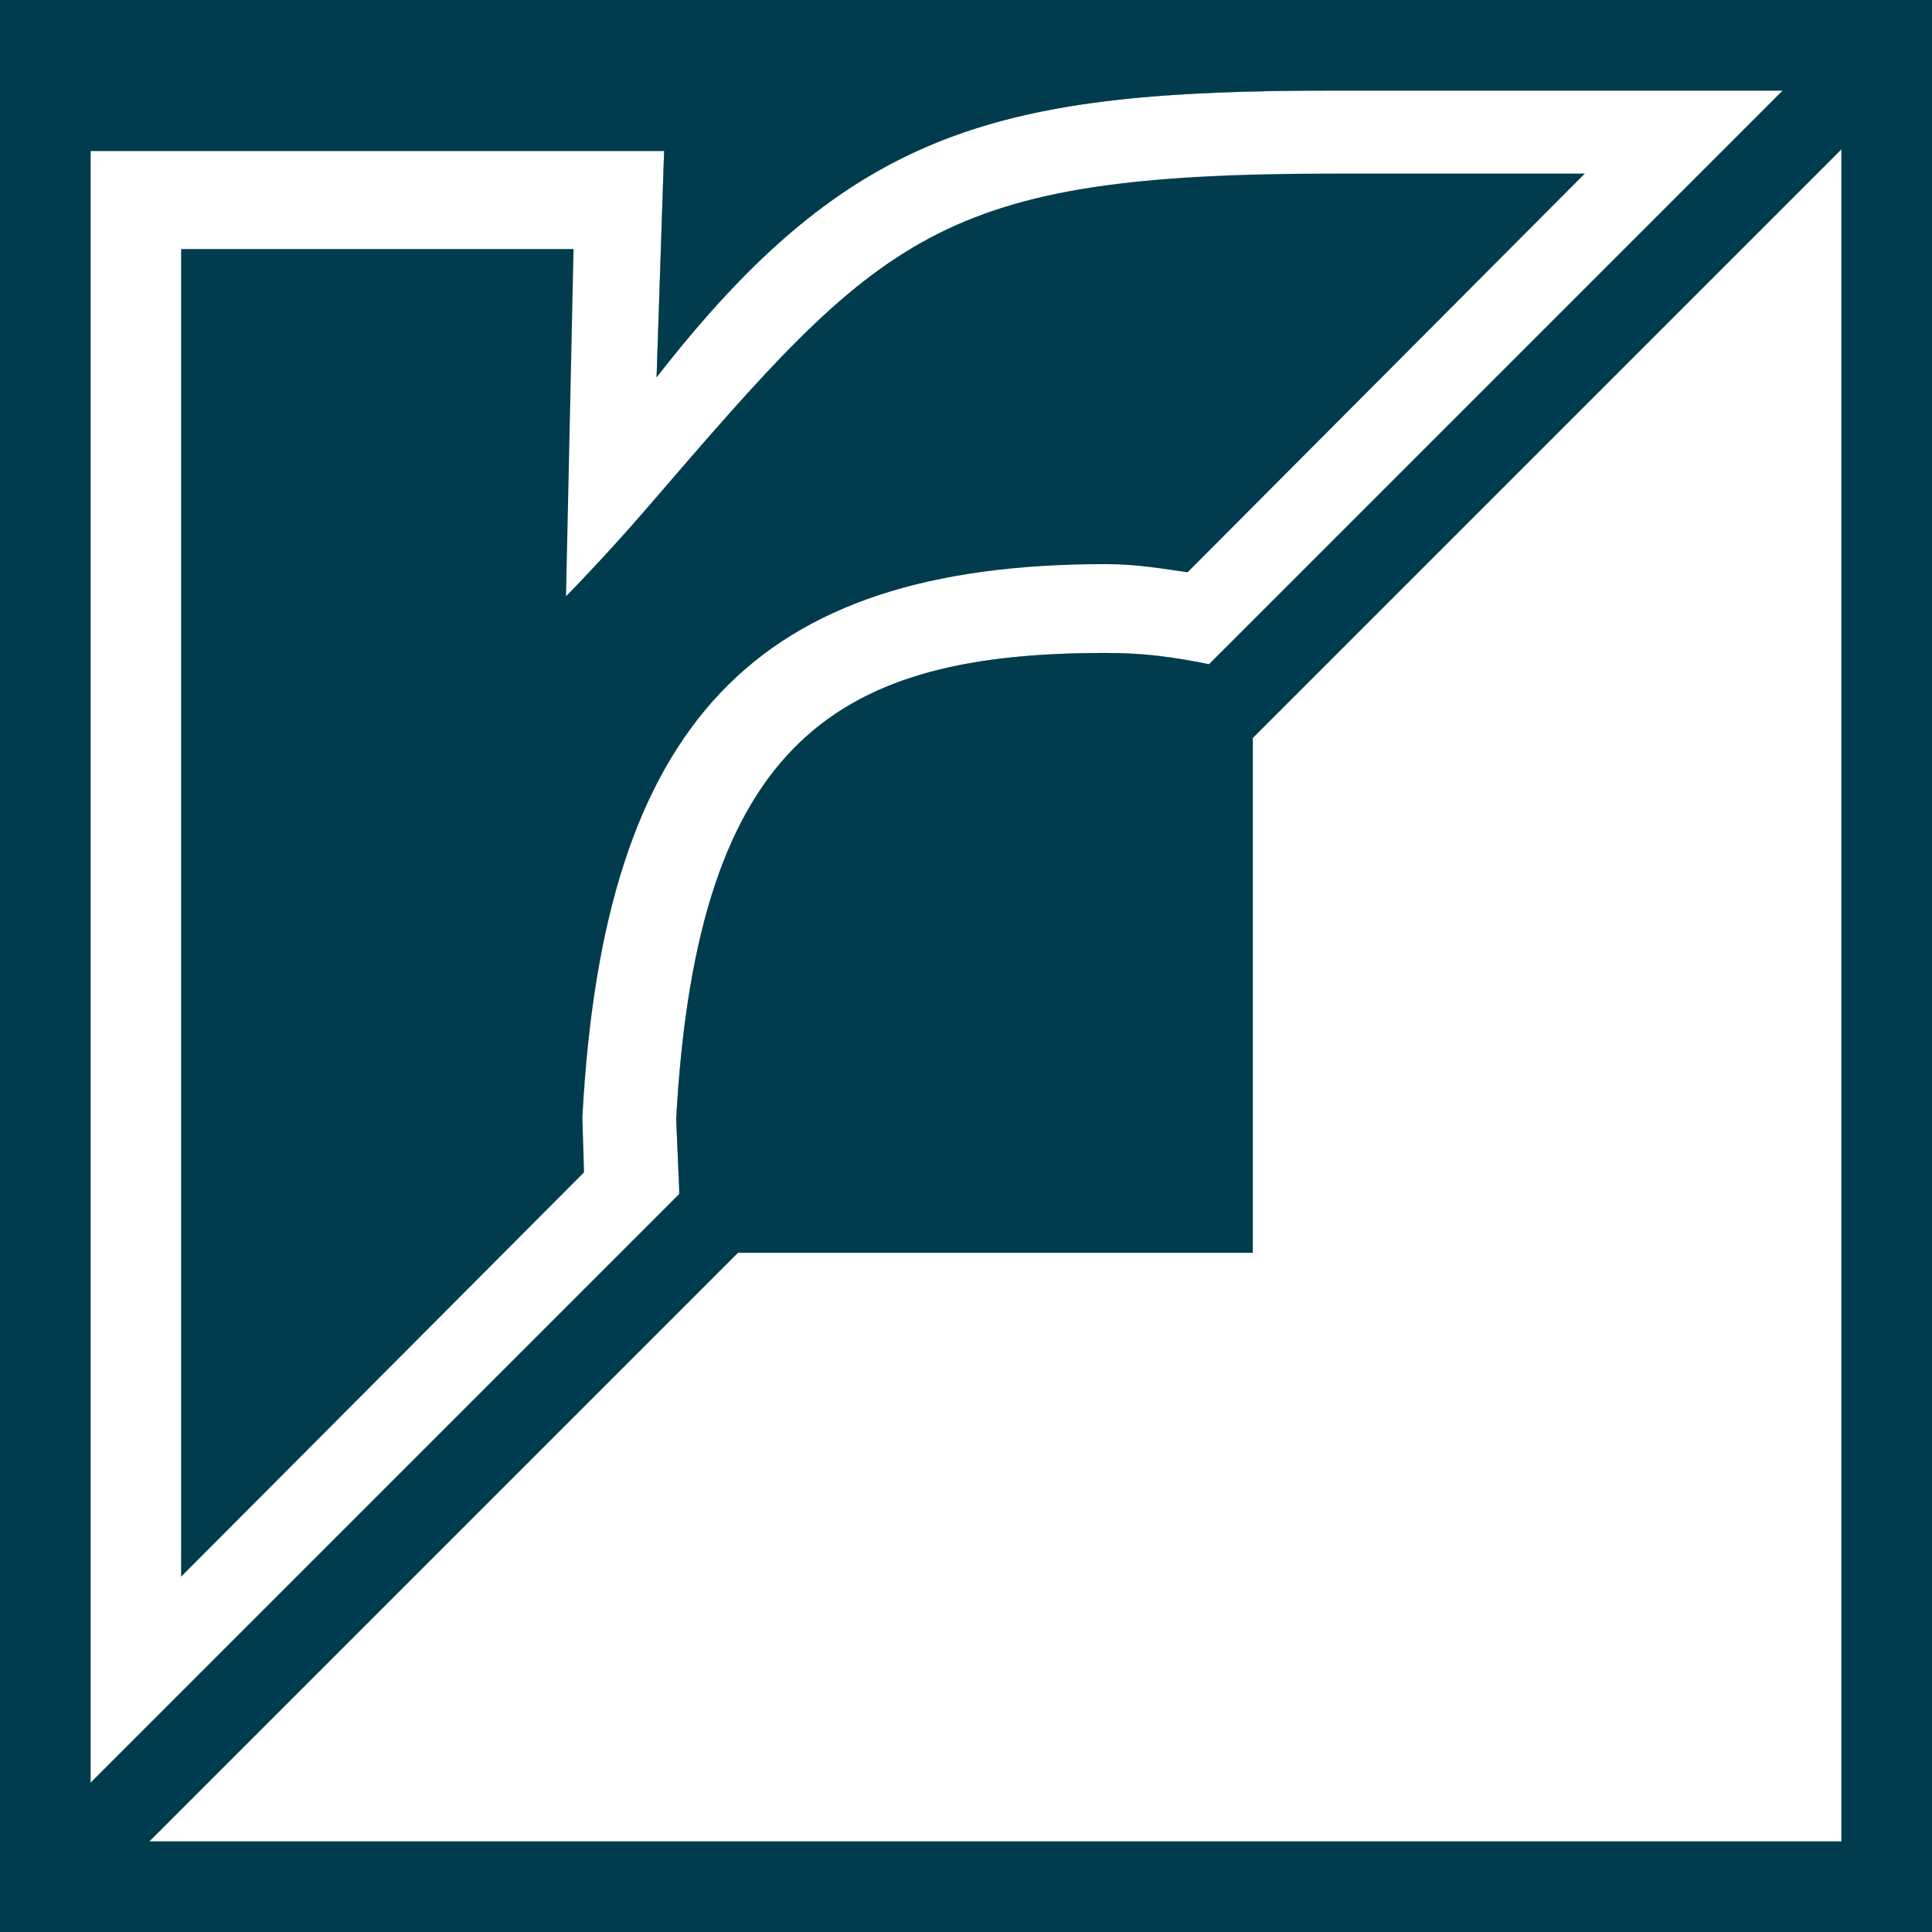
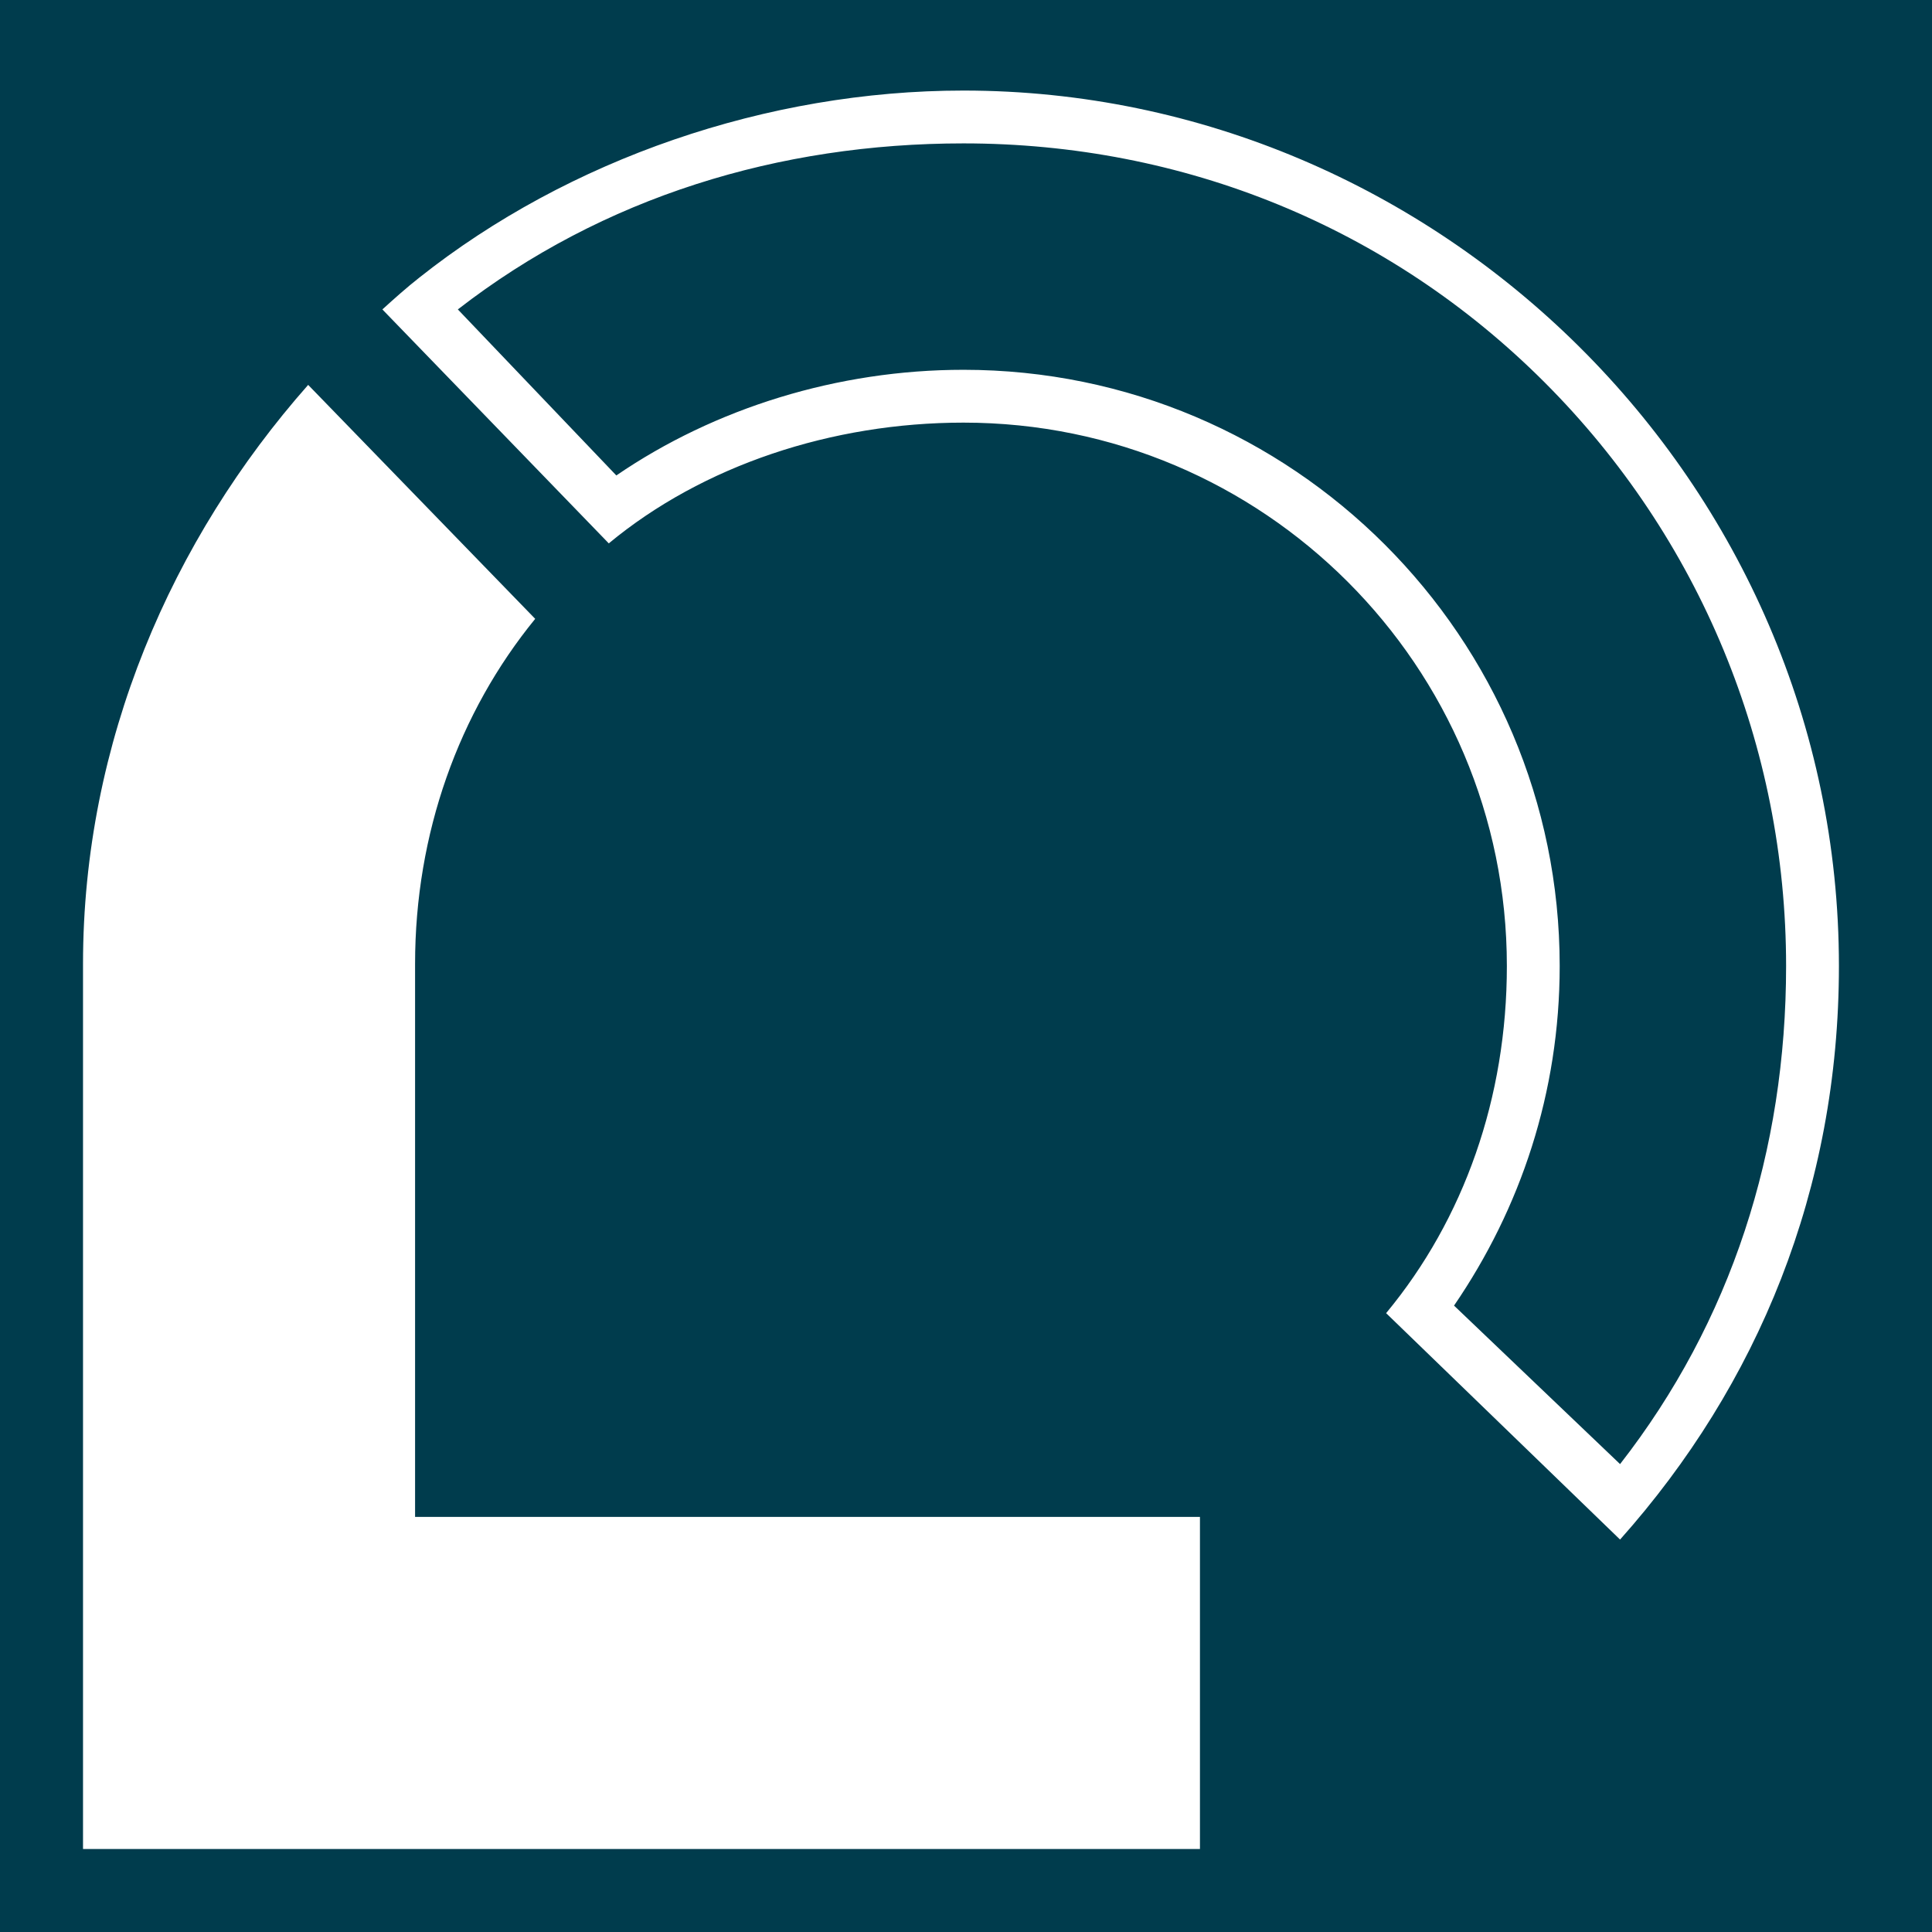
- <svg xmlns="http://www.w3.org/2000/svg" version="1.1" id="Ebene_1" x="0px" y="0px" width="256px" height="256px" viewBox="0 0 256 256" enable-background="new 0 0 256 256" xml:space="preserve">
-   <path fill="#003C4D" d="M236.22,12l-76.01,76.01c-4.68-0.93-8.49-1.49-13.72-1.49c-34.99,0-54.13,11.03-56.89,61.81l0.4,9.25v0.64  l-78,78V20h76l-1,30c25.88-33.28,45.62-38,89.99-38H236.22z" />
-   <polygon fill="#003C4D" points="244,19.78 244,244 19.78,244 97.78,166 166,166 166,97.78 " />
-   <path fill="#FFFFFF" d="M236.22,12l-76.01,76.01c-4.68-0.93-8.49-1.49-13.72-1.49c-34.99,0-54.13,11.03-56.89,61.81l0.4,9.25v0.64  l-78,78V20h76l-1,30c25.88-33.28,45.62-38,89.99-38H236.22z" />
-   <path fill="#003C4D" d="M24,33h52l-1,46c0,0,4.984-5.014,11-12c31-36,38-44,91-44h33l-52.635,52.83  c-3.288-0.457-6.712-1.081-10.879-1.081c-46.39,0-66.47,21.036-69.301,73.052l-0.017,0.229l0.22,7.315L24,208.915V33z" />
-   <polygon fill="#FFFFFF" points="244,19.78 244,244 19.78,244 97.78,166 166,166 166,97.78 " />
-   <path fill="#003C4D" d="M0,0v256h256V0H0z M12,20h76l-1,30c25.88-33.28,45.62-38,89.99-38h59.229l-76.01,76.01  c-4.68-0.93-8.49-1.49-13.72-1.49c-34.99,0-54.13,11.03-56.89,61.81l0.4,9.25v0.64l-78,78V20z M244,244H19.78l78-78H166V97.78l78-78  V244z" />
+ <svg xmlns="http://www.w3.org/2000/svg" version="1.1" x="0px" y="0px" width="256px" height="256px" viewBox="0 0 256 256" enable-background="new 0 0 256 256" xml:space="preserve">
+   <g id="Hintergrund">
+     <rect fill="#003C4D" width="256" height="256" />
+   </g>
+   <g id="Ebene_1">
+     <g>
+       <path fill="#FFFFFF" d="M55,201h104v44H11V127.727C11,98.287,22.764,71.45,40.834,51l30.083,31    C60.776,94.41,55,110.438,55,127.717V201z" />
+       <path fill="#FFFFFF" d="M127.667,19c29.116,0,56.395,11.055,76.981,31.644c20.587,20.587,32.019,48.243,32.019,77.356    c0,24.463-7.286,47.124-22,66l-22-21c8.806-12.858,14-28.238,14-45c0-43.561-35.439-79-79-79c-16.636,0-32.94,5.062-46,14l-21-22    C79.892,26.09,103.24,19,127.667,19L127.667,19z M127.667,12c-26,0-52.314,9.087-72.095,24.777    c-1.73,1.359-3.256,2.732-4.905,4.223l30,31c12.46-10.329,29.56-16,47-16c39.76,0,72,32.24,72,72c0,17.439-5.67,33.539-16,46    l31,30c18.25-20.48,29-46.4,29-76C243.667,63.939,190.667,12,127.667,12L127.667,12z" />
+     </g>
+   </g>
</svg>
